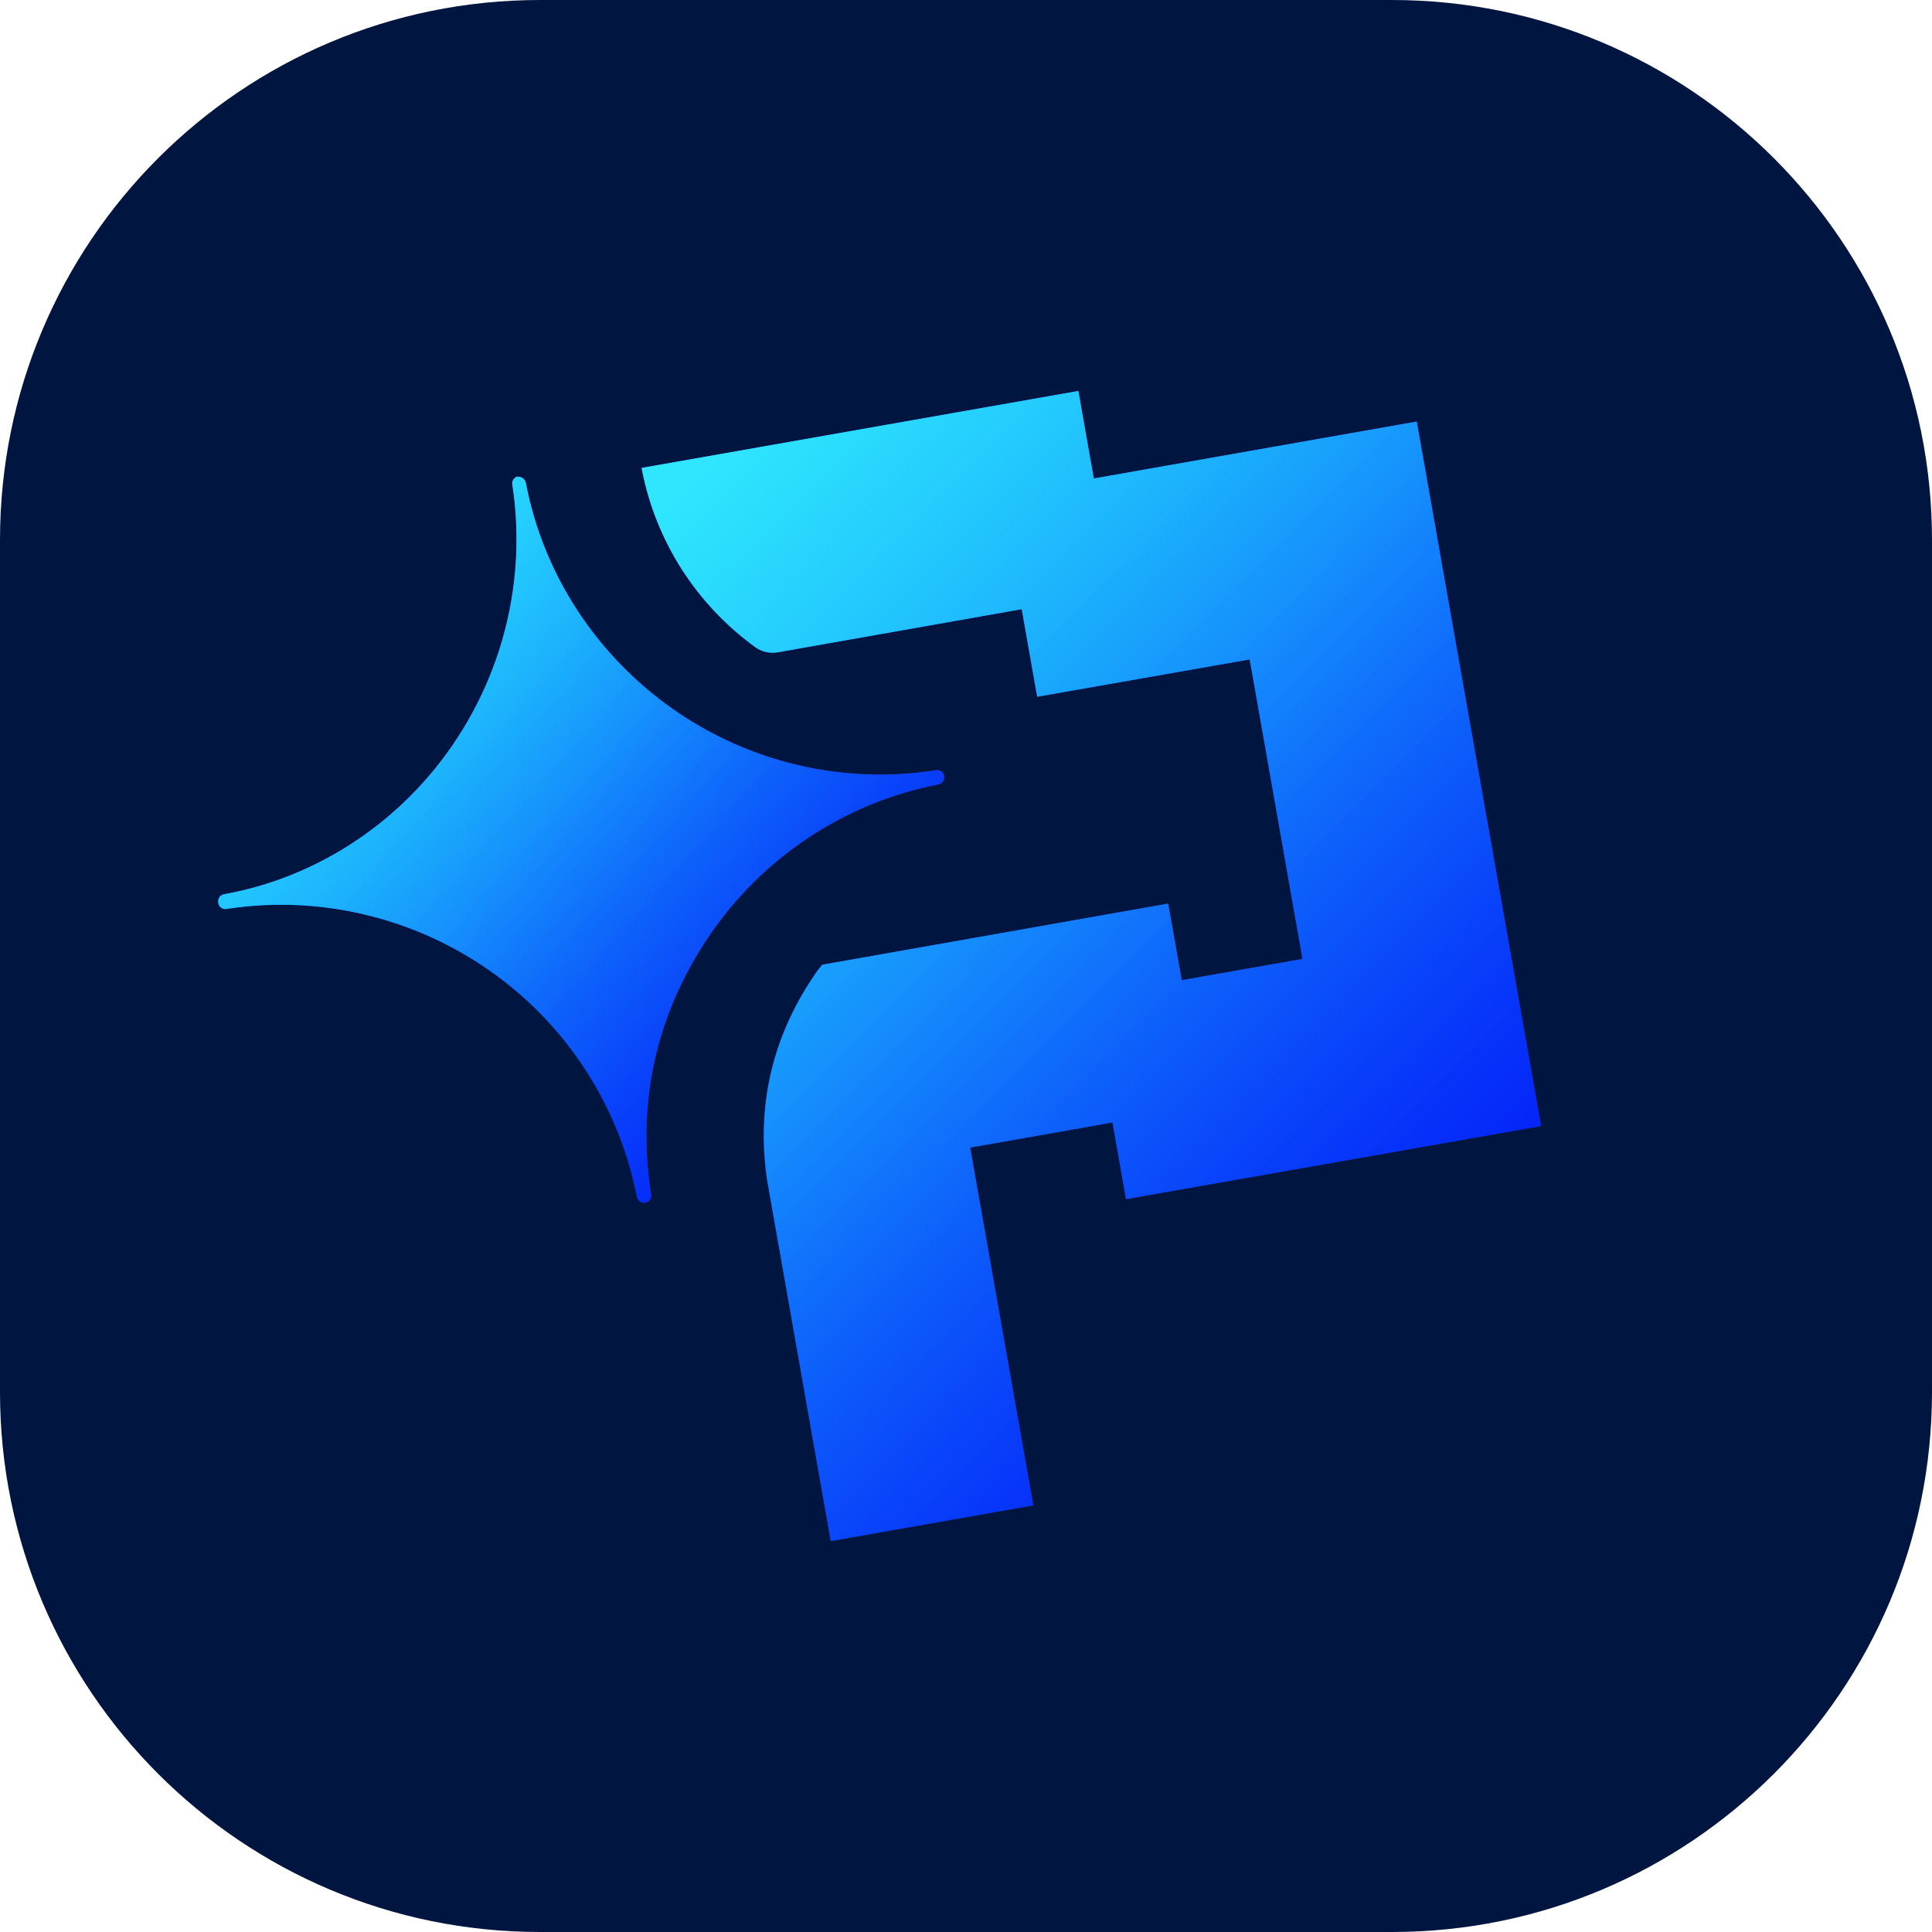
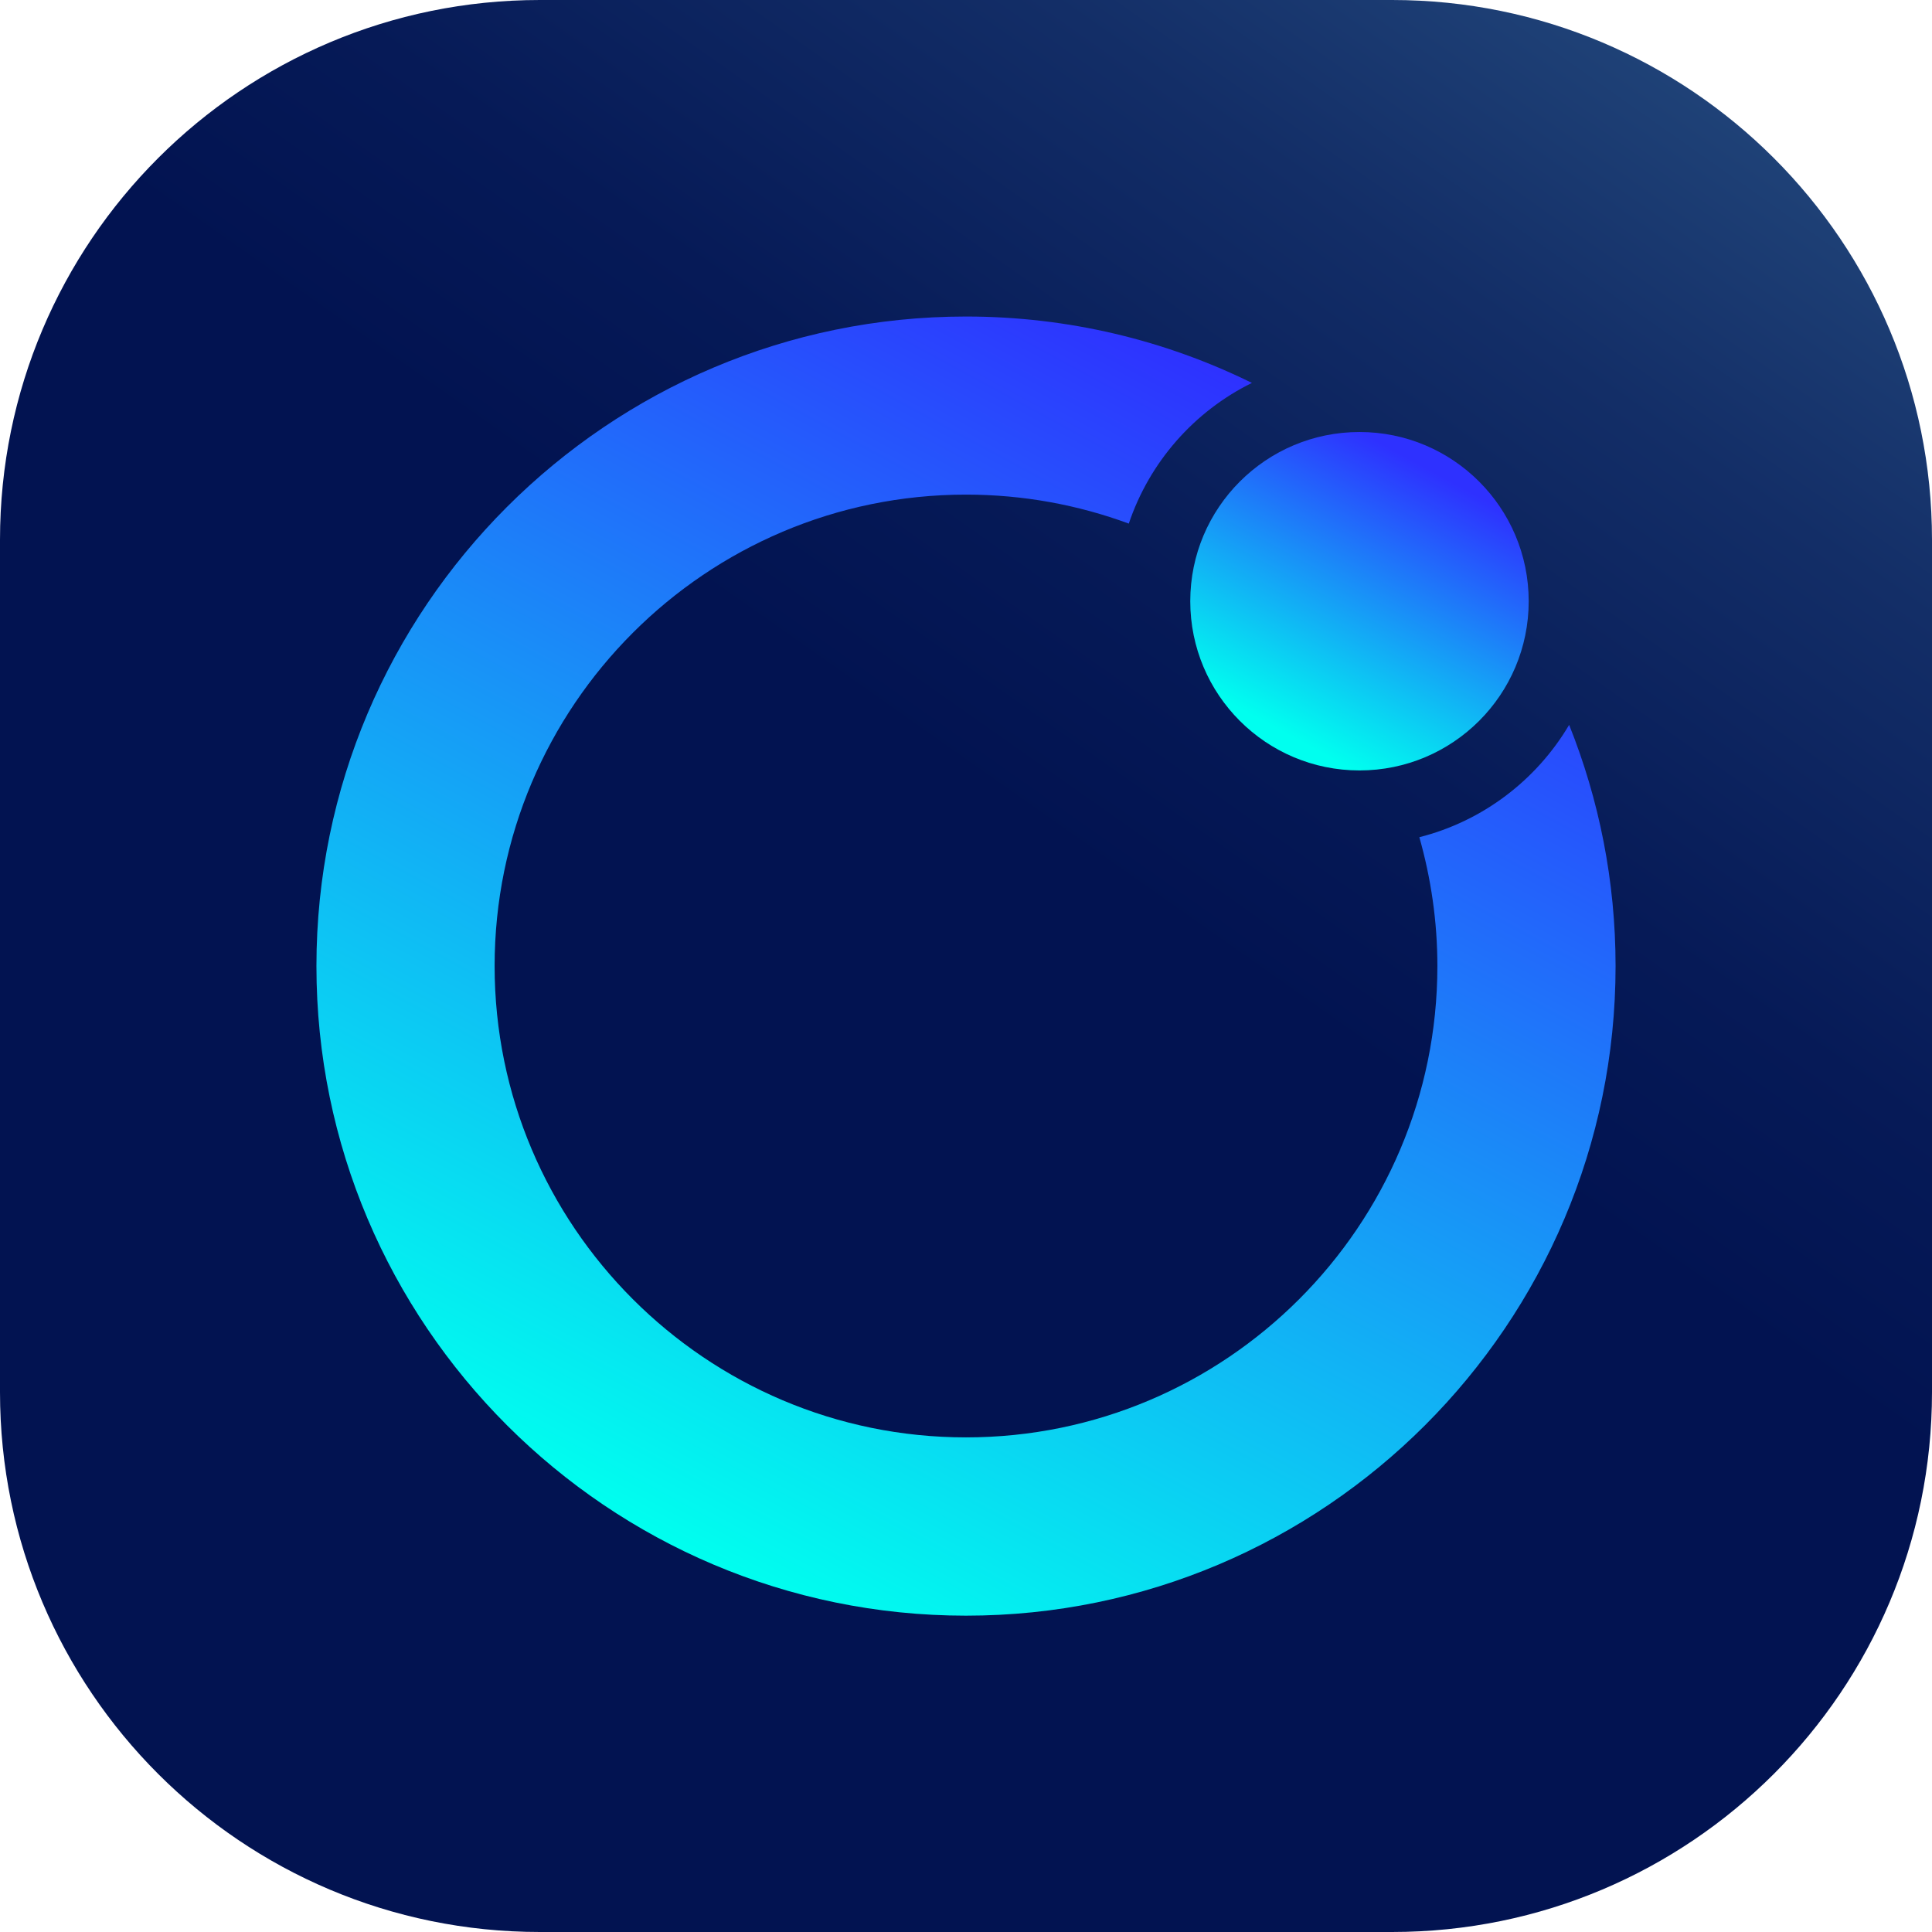
- <svg xmlns="http://www.w3.org/2000/svg" xmlns:xlink="http://www.w3.org/1999/xlink" version="1.1" viewBox="0 0 600 600">
+ <svg xmlns="http://www.w3.org/2000/svg" xmlns:xlink="http://www.w3.org/1999/xlink" id="Capa_1" data-name="Capa 1" viewBox="0 0 204.6 204.6">
  <defs>
    <style>
-       .st0 {
-         fill: url(#Degradado_sin_nombre_25);
+       .cls-1 {
+         fill: url(#Degradado_sin_nombre_96);
      }

-       .st1 {
-         fill: url(#Degradado_sin_nombre_251);
+       .cls-2 {
+         fill: url(#Degradado_sin_nombre_96-2);
      }

-       .st2 {
-         isolation: isolate;
-       }
- 
-       .st3 {
-         fill: url(#Degradado_sin_nombre_3);
-       }
- 
-       .st4 {
-         mix-blend-mode: overlay;
-       }
- 
-       .st5 {
-         fill: #00153f;
-       }
- 
-       .st6 {
-         fill: url(#Degradado_sin_nombre_31);
+       .cls-3 {
+         fill: url(#Degradado_sin_nombre_7);
      }
    </style>
-     <linearGradient id="Degradado_sin_nombre_3" data-name="Degradado sin nombre 3" x1="153.1" y1="446.9" x2="299.4" y2="261.2" gradientTransform="translate(18.6 648.2) rotate(-10) scale(1 -1)" gradientUnits="userSpaceOnUse">
-       <stop offset="0" stop-color="#4ec7f2" />
-       <stop offset="1" stop-color="#143ce2" />
+     <linearGradient id="Degradado_sin_nombre_7" data-name="Degradado sin nombre 7" x1="198.81" y1="-2474.55" x2="82.35" y2="-2640.02" gradientTransform="translate(0 -2509.372) scale(1 -1)" gradientUnits="userSpaceOnUse">
+       <stop offset="0" stop-color="#346493" />
+       <stop offset=".13" stop-color="#274f82" />
+       <stop offset=".39" stop-color="#132e67" />
+       <stop offset=".61" stop-color="#061a57" />
+       <stop offset=".75" stop-color="#021351" />
    </linearGradient>
-     <linearGradient id="Degradado_sin_nombre_31" data-name="Degradado sin nombre 3" x1="201.4" y1="157.9" x2="453" y2="408.1" gradientTransform="matrix(1,0,0,1,0,0)" xlink:href="#Degradado_sin_nombre_3" />
-     <linearGradient id="Degradado_sin_nombre_25" data-name="Degradado sin nombre 25" x1="153.1" y1="446.9" x2="299.4" y2="261.2" gradientTransform="translate(18.6 648.2) rotate(-10) scale(1 -1)" gradientUnits="userSpaceOnUse">
-       <stop offset="0" stop-color="#4ec7f2" />
-       <stop offset="1" stop-color="#143ce2" />
+     <linearGradient id="Degradado_sin_nombre_96" data-name="Degradado sin nombre 96" x1="69.54" y1="162.77" x2="135.03" y2="41.87" gradientUnits="userSpaceOnUse">
+       <stop offset="0" stop-color="#00ffef" />
+       <stop offset="1" stop-color="#2e31ff" />
    </linearGradient>
-     <linearGradient id="Degradado_sin_nombre_251" data-name="Degradado sin nombre 25" x1="201.4" y1="157.9" x2="453" y2="408.1" gradientTransform="matrix(1,0,0,1,0,0)" xlink:href="#Degradado_sin_nombre_25" />
+     <linearGradient id="Degradado_sin_nombre_96-2" data-name="Degradado sin nombre 96" x1="136.33" y1="77.77" x2="151.49" y2="49.8" xlink:href="#Degradado_sin_nombre_96" />
  </defs>
-   <g class="st2">
-     <g id="Capa_1">
-       <rect class="st5" width="600" height="600" rx="167.7" ry="167.7" />
-       <g>
-         <g>
-           <path class="st3" d="M160.7,148.1c1.2-.2,2.3.6,2.6,1.8,5.4,28.4,21.9,53.6,45.7,70.3,23.8,16.7,53,23.5,81.7,19,1.2-.2,2.3.6,2.5,1.8h0c.2,1.3-.6,2.4-1.8,2.6-29.2,5.7-54.8,22.8-71.4,47.4-16.6,24.7-22.2,52-17.8,80,.2,1.2-.6,2.3-1.8,2.5h0c-1.2.2-2.3-.6-2.6-1.8-5.2-26.6-19.9-50.4-41.3-67-24.5-19-55.8-27.1-86.2-22.4-1.2.2-2.3-.6-2.5-1.8v-.2c-.3-1.2.6-2.4,1.8-2.6,24.5-4.4,46.9-17.4,63.3-36.4,21.6-25,31.2-58.3,26.2-90.8-.2-1.2.6-2.3,1.8-2.6h0Z" />
-           <path class="st6" d="M339.7,148.6l-4.8-27.2-135.6,23.9c0,.1,0,.2,0,.3,4.3,22.4,16.9,42.1,35.4,55.5,2,1.4,4.5,1.9,6.8,1.5l75.8-13.4,4.8,27.2,66-11.6,16.4,93-37.5,6.6-4.2-23.8-107.5,19c-.9,1.2-1.9,2.4-2.7,3.7-12.9,19.2-17.7,40.4-14.4,63l19.8,112.3,62.9-11.1-19.6-111.1,44.2-7.8,4.2,23.8,128.9-22.7-38.6-218.8-100.4,17.7Z" />
-         </g>
-         <g class="st4">
-           <path class="st0" d="M160.7,148.1c1.2-.2,2.3.6,2.6,1.8,5.4,28.4,21.9,53.6,45.7,70.3,23.8,16.7,53,23.5,81.7,19,1.2-.2,2.3.6,2.5,1.8h0c.2,1.3-.6,2.4-1.8,2.6-29.2,5.7-54.8,22.8-71.4,47.4-16.6,24.7-22.2,52-17.8,80,.2,1.2-.6,2.3-1.8,2.5h0c-1.2.2-2.3-.6-2.6-1.8-5.2-26.6-19.9-50.4-41.3-67-24.5-19-55.8-27.1-86.2-22.4-1.2.2-2.3-.6-2.5-1.8v-.2c-.3-1.2.6-2.4,1.8-2.6,24.5-4.4,46.9-17.4,63.3-36.4,21.6-25,31.2-58.3,26.2-90.8-.2-1.2.6-2.3,1.8-2.6h0Z" />
-           <path class="st1" d="M339.7,148.6l-4.8-27.2-135.6,23.9c0,.1,0,.2,0,.3,4.3,22.4,16.9,42.1,35.4,55.5,2,1.4,4.5,1.9,6.8,1.5l75.8-13.4,4.8,27.2,66-11.6,16.4,93-37.5,6.6-4.2-23.8-107.5,19c-.9,1.2-1.9,2.4-2.7,3.7-12.9,19.2-17.7,40.4-14.4,63l19.8,112.3,62.9-11.1-19.6-111.1,44.2-7.8,4.2,23.8,128.9-22.7-38.6-218.8-100.4,17.7Z" />
-         </g>
-       </g>
-     </g>
+   <rect class="cls-3" y="0" width="204.6" height="204.6" rx="57.17" ry="57.17" />
+   <g>
+     <path class="cls-1" d="M166.17,76.77c-3.45,5.83-9.13,10.19-15.86,11.89,1.23,4.34,1.91,8.91,1.91,13.64,0,27.53-22.39,49.92-49.92,49.92s-49.92-22.39-49.92-49.92,22.39-49.92,49.92-49.92c6.06,0,11.87,1.09,17.24,3.07,2.2-6.53,6.93-11.89,13.04-14.9-9.14-4.5-19.42-7.03-30.28-7.03-37.93,0-68.79,30.86-68.79,68.79s30.86,68.79,68.79,68.79,68.79-30.86,68.79-68.79c0-9.02-1.75-17.63-4.91-25.53Z" />
+     <circle class="cls-2" cx="143.97" cy="63.67" r="17.92" />
  </g>
</svg>
